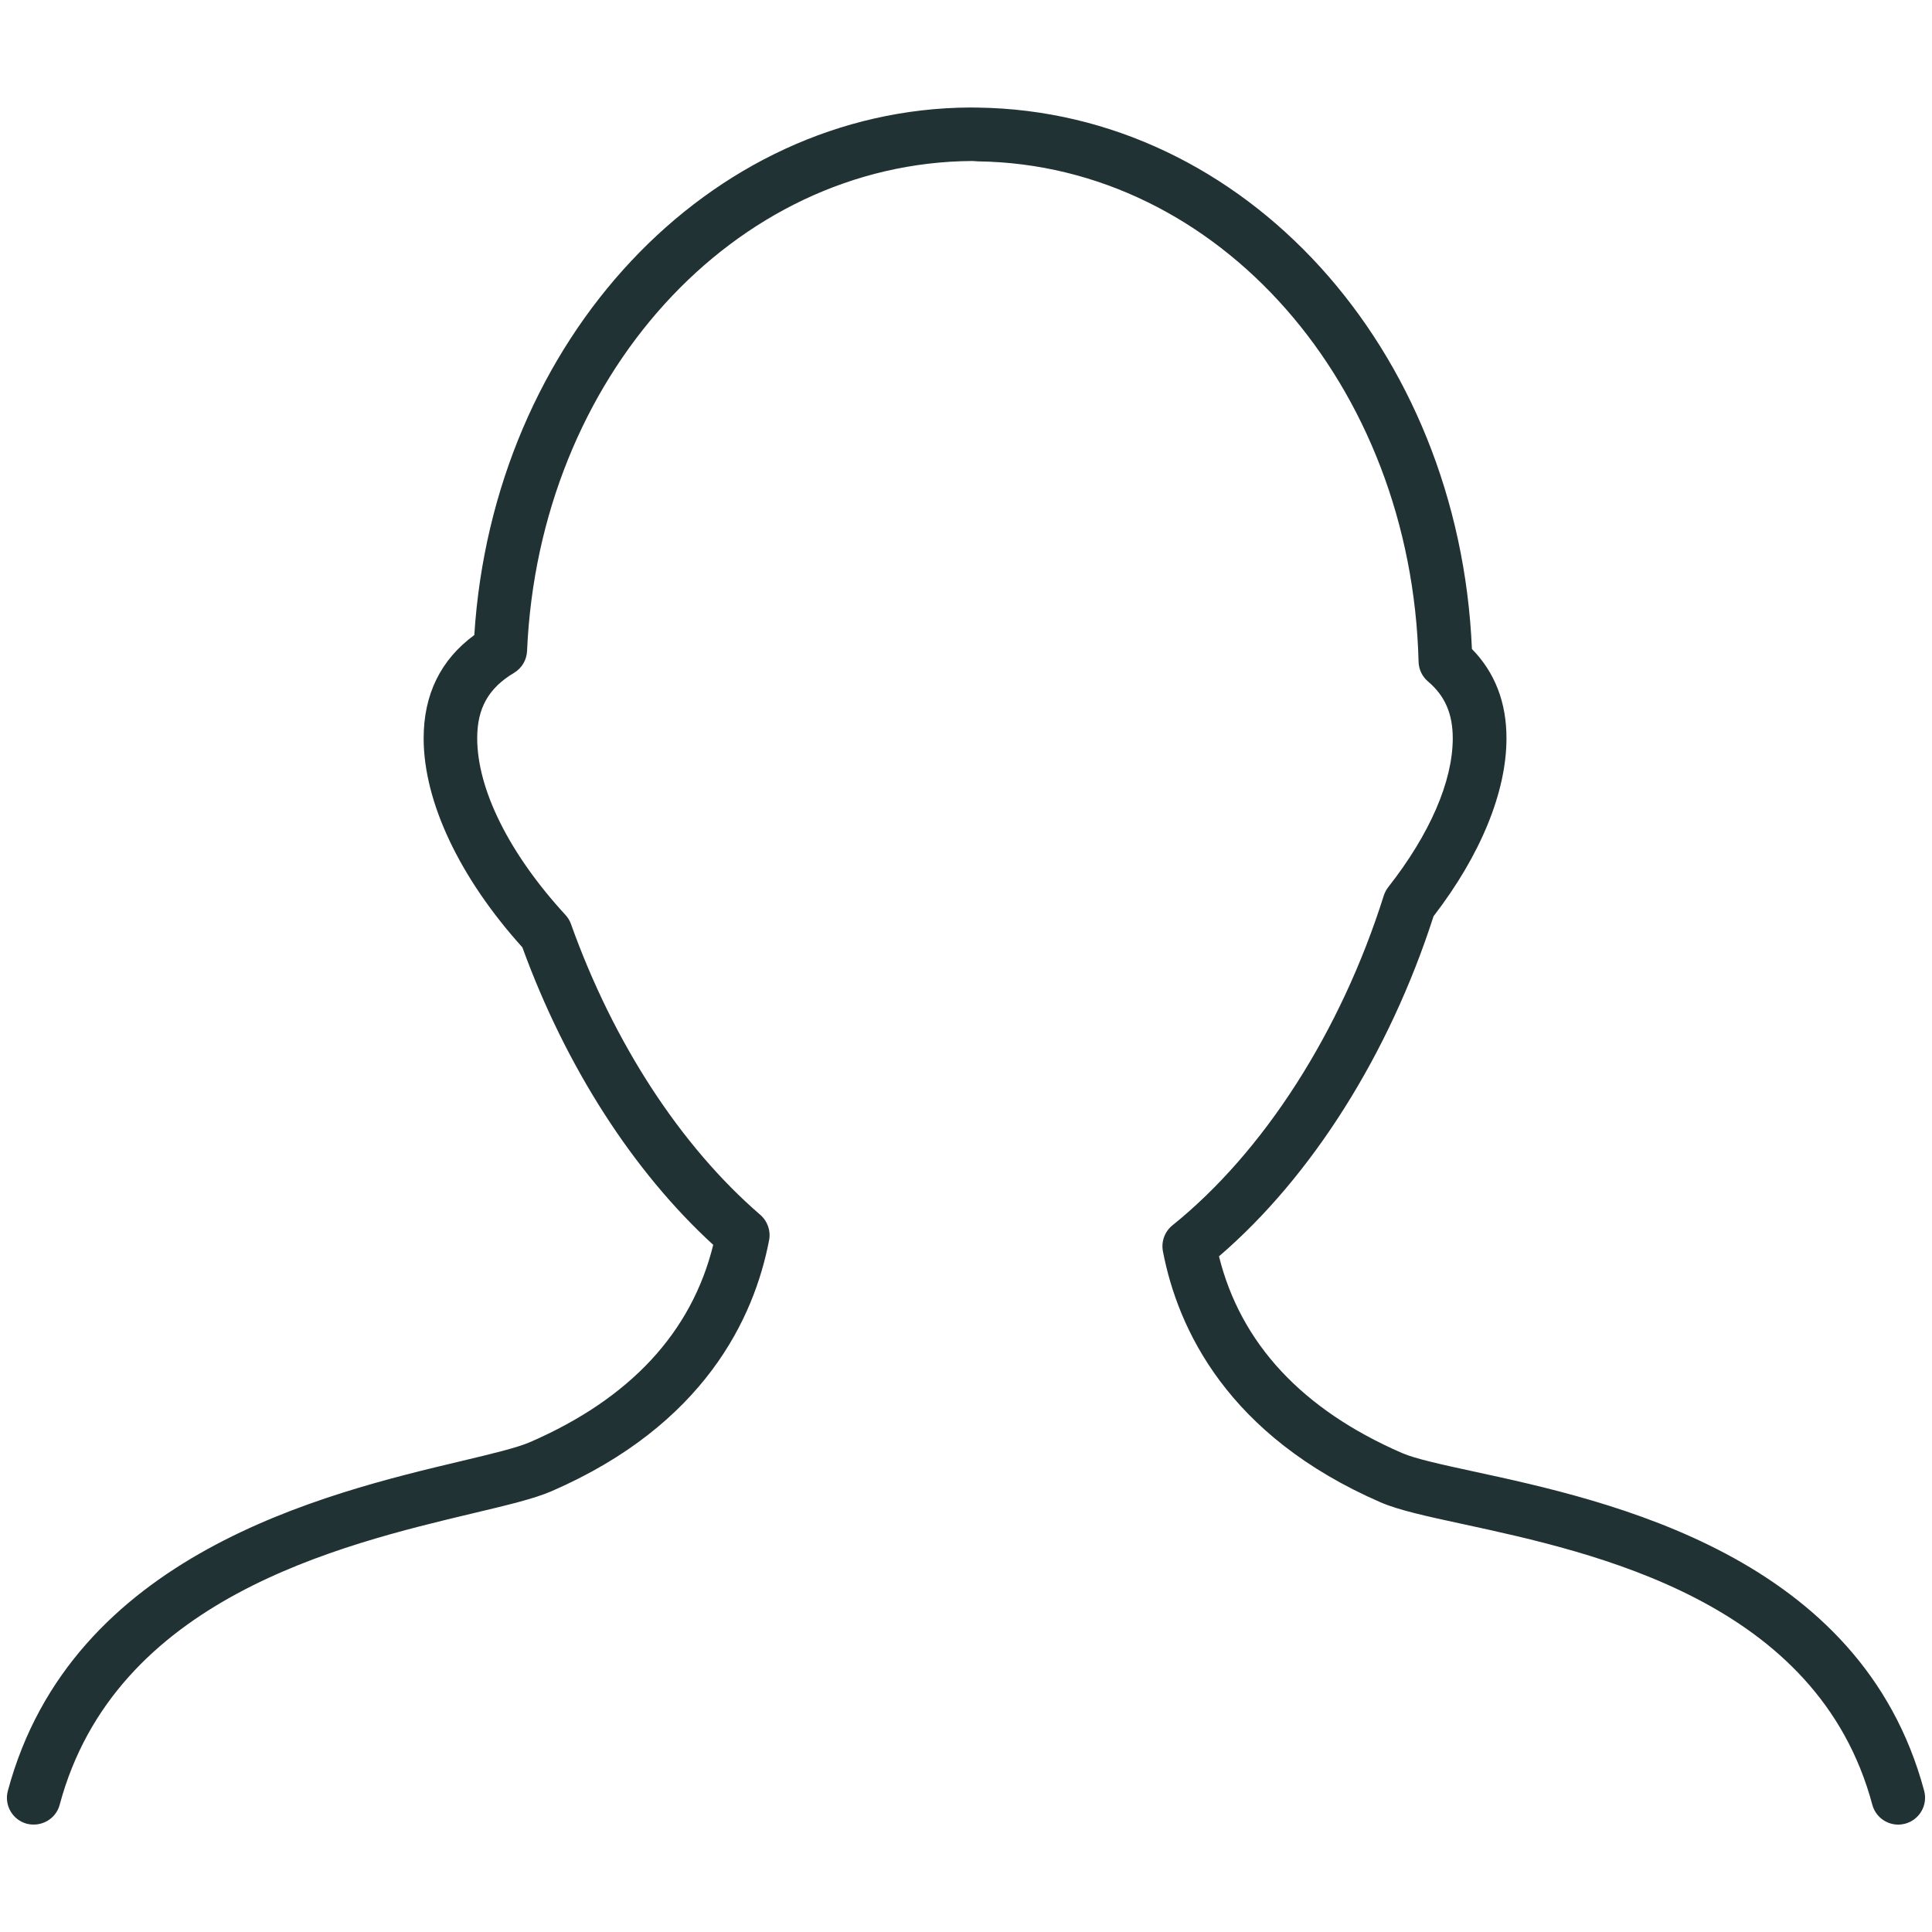
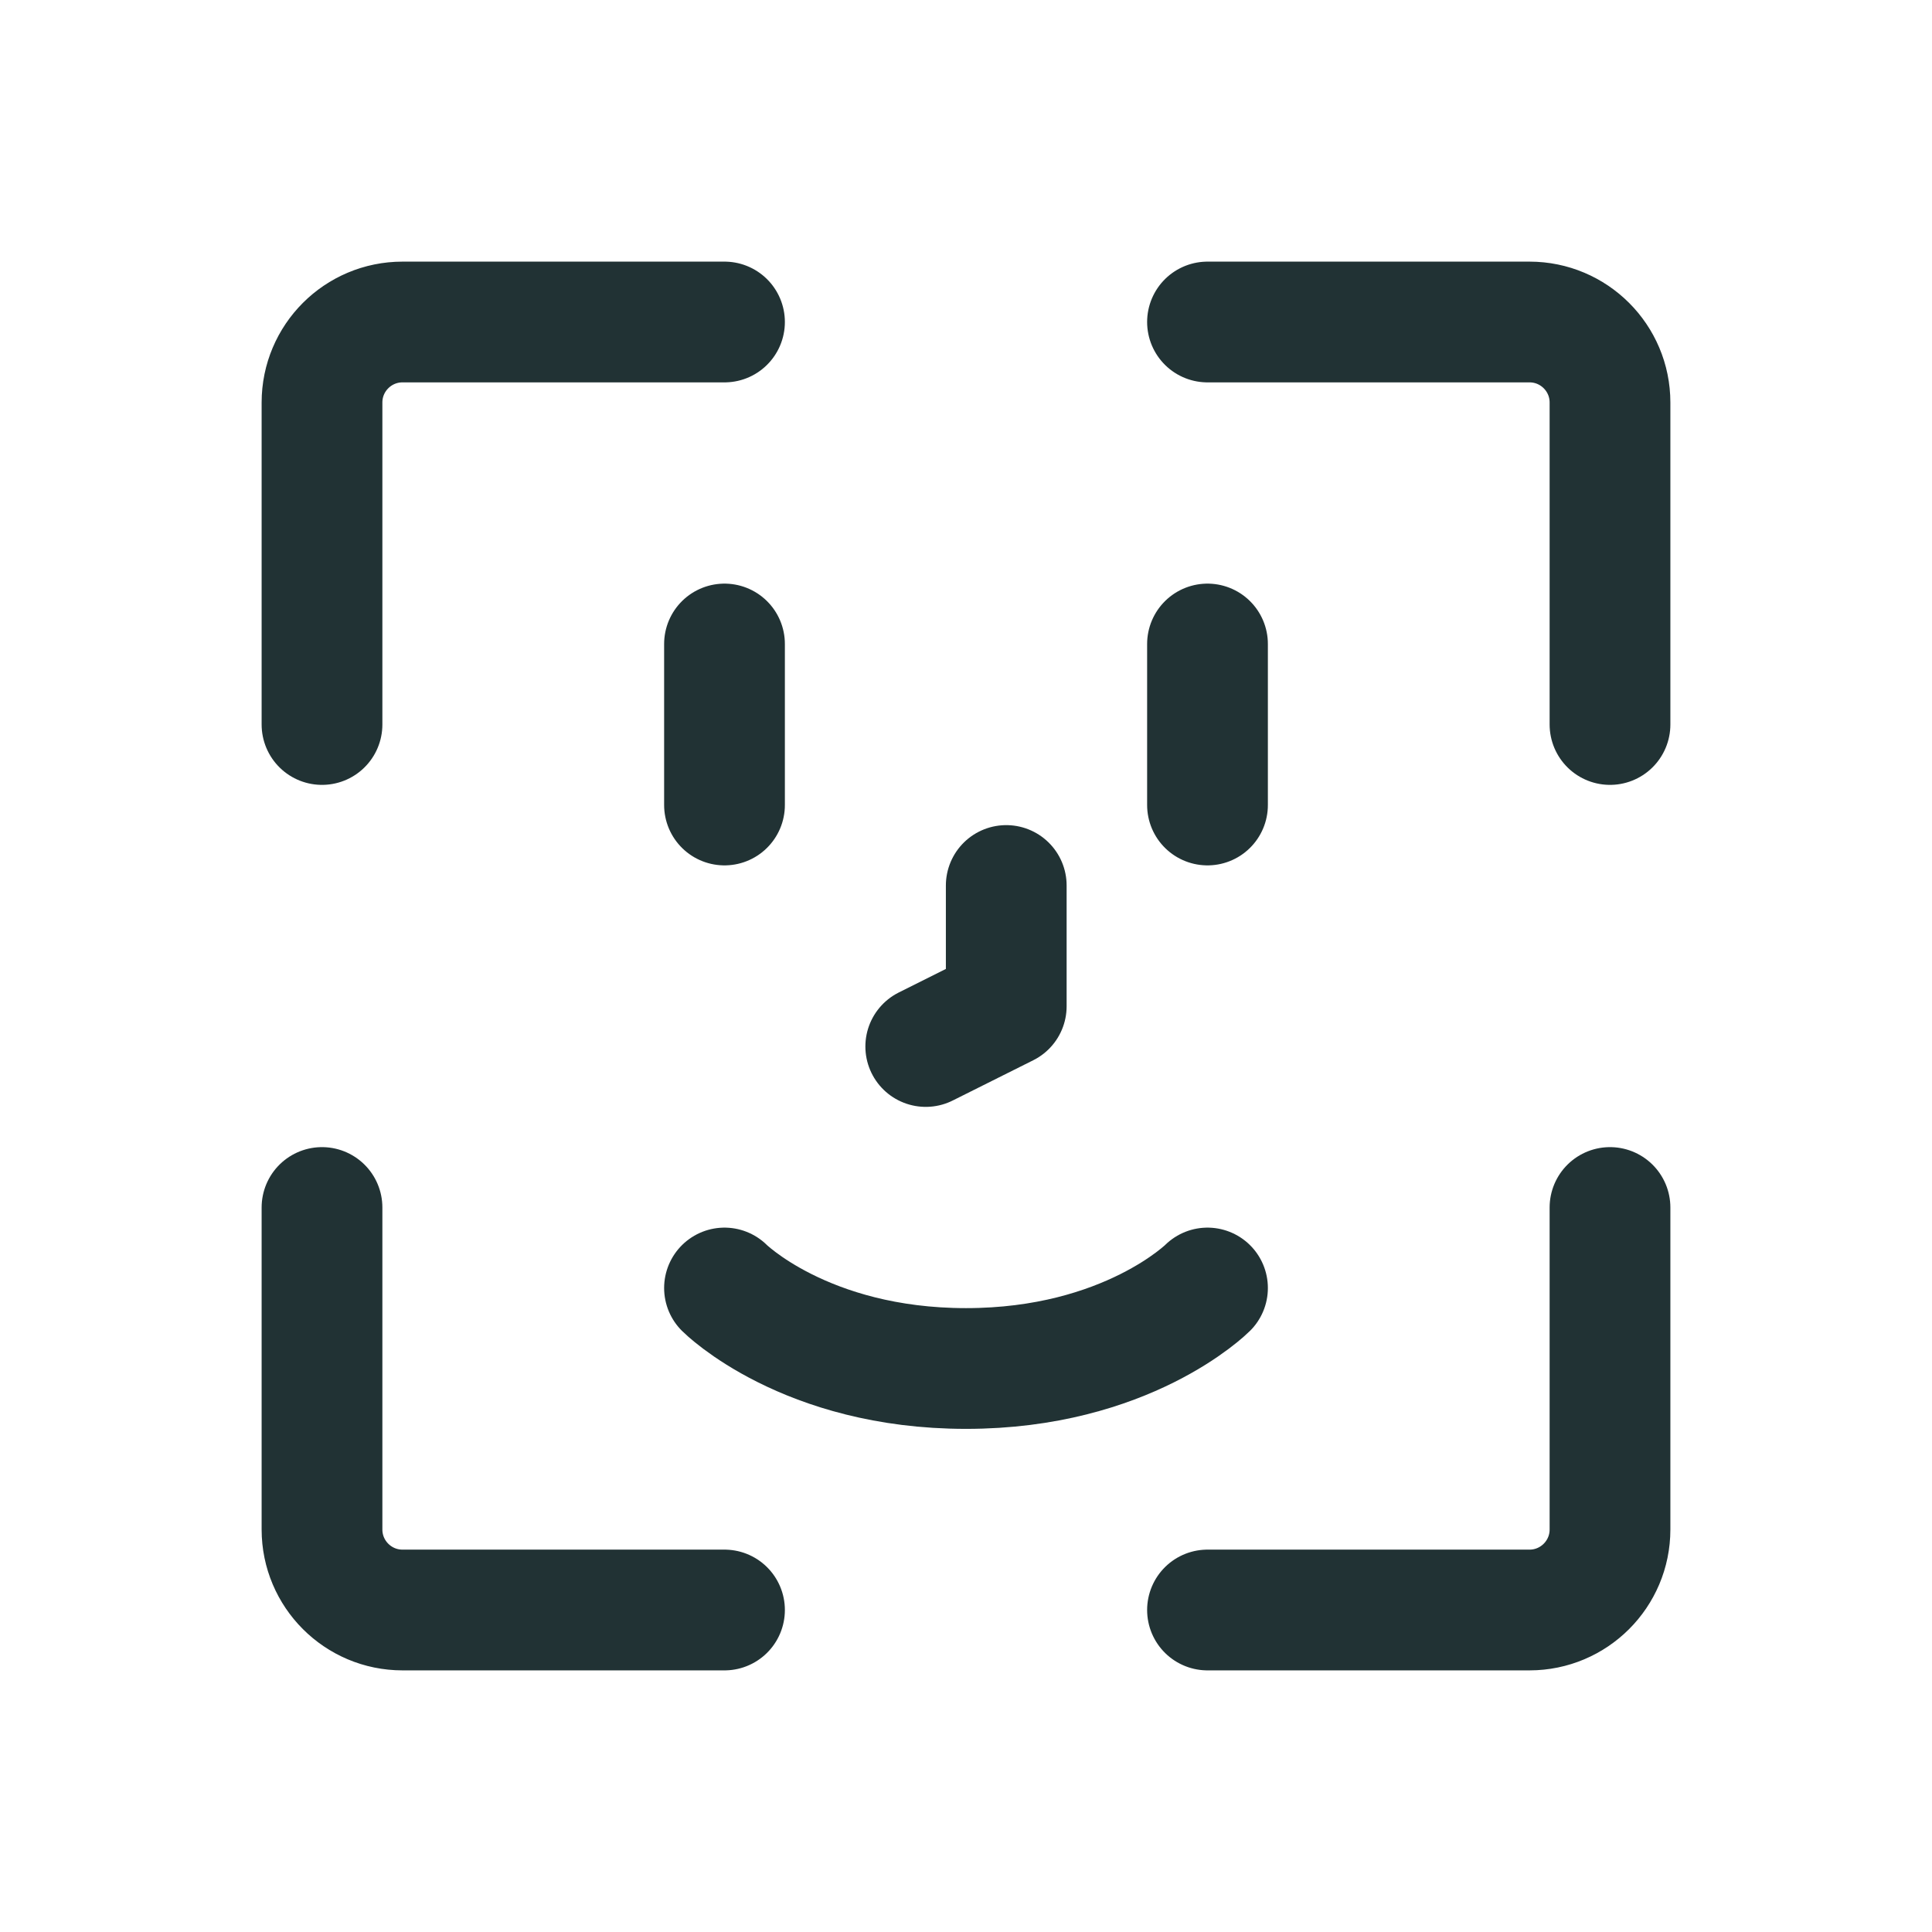
- <svg xmlns="http://www.w3.org/2000/svg" version="1.1" id="Layer_1" width="800px" height="800px" viewBox="0 0 36 32" enable-background="new 0 0 36 32" xml:space="preserve" fill="#000000">
+ <svg xmlns="http://www.w3.org/2000/svg" width="32px" height="32px" viewBox="0 0 24 24" fill="none" stroke="#213234">
  <g id="SVGRepo_bgCarrier" stroke-width="0" />
  <g id="SVGRepo_tracerCarrier" stroke-linecap="round" stroke-linejoin="round" />
  <g id="SVGRepo_iconCarrier">
-     <g>
-       <path fill="#213234" d="M0.5,31.983c0.268,0.067,0.542-0.088,0.612-0.354c1.03-3.843,5.216-4.839,7.718-5.435 c0.627-0.149,1.122-0.267,1.444-0.406c2.85-1.237,3.779-3.227,4.057-4.679c0.034-0.175-0.029-0.355-0.165-0.473 c-1.484-1.281-2.736-3.204-3.526-5.416c-0.022-0.063-0.057-0.121-0.103-0.171c-1.045-1.136-1.645-2.337-1.645-3.294 c0-0.559,0.211-0.934,0.686-1.217c0.145-0.087,0.236-0.24,0.243-0.408C10.042,5.036,13.67,1.026,18.12,1 c0.005,0,0.102,0.007,0.107,0.007c4.472,0.062,8.077,4.158,8.206,9.324c0.004,0.143,0.068,0.277,0.178,0.369 c0.313,0.265,0.459,0.601,0.459,1.057c0,0.801-0.427,1.786-1.201,2.772c-0.037,0.047-0.065,0.101-0.084,0.158 c-0.8,2.536-2.236,4.775-3.938,6.145c-0.144,0.116-0.212,0.302-0.178,0.483c0.278,1.451,1.207,3.44,4.057,4.679 c0.337,0.146,0.86,0.26,1.523,0.403c2.477,0.536,6.622,1.435,7.639,5.232c0.06,0.223,0.262,0.37,0.482,0.37 c0.043,0,0.086-0.006,0.13-0.017c0.267-0.072,0.425-0.346,0.354-0.613c-1.175-4.387-5.871-5.404-8.393-5.95 c-0.585-0.127-1.09-0.236-1.336-0.344c-1.86-0.808-3.006-2.039-3.411-3.665c1.727-1.483,3.172-3.771,3.998-6.337 c0.877-1.14,1.359-2.314,1.359-3.317c0-0.669-0.216-1.227-0.644-1.663C27.189,4.489,23.19,0.076,18.227,0.005l-0.149-0.002 c-4.873,0.026-8.889,4.323-9.24,9.83c-0.626,0.46-0.944,1.105-0.944,1.924c0,1.183,0.669,2.598,1.84,3.896 c0.809,2.223,2.063,4.176,3.556,5.543c-0.403,1.632-1.55,2.867-3.414,3.676c-0.241,0.105-0.721,0.22-1.277,0.352 c-2.541,0.604-7.269,1.729-8.453,6.147C0.075,31.638,0.233,31.911,0.5,31.983z" />
-     </g>
+     <path d="M12.5 11V12.5L11.5 13M15 8V10M9 8V10M9 20H5C4.448 20 4 19.552 4 19V15M20 15V19C20 19.552 19.552 20 19 20H15M20 9V5C20 4.448 19.552 4 19 4H15M4 9V5C4 4.448 4.448 4 5 4H9M9 16C9 16 10 17 12 17C14 17 15 16 15 16" stroke="#213234" stroke-width="1.5" stroke-linecap="round" stroke-linejoin="round" />
  </g>
</svg>
